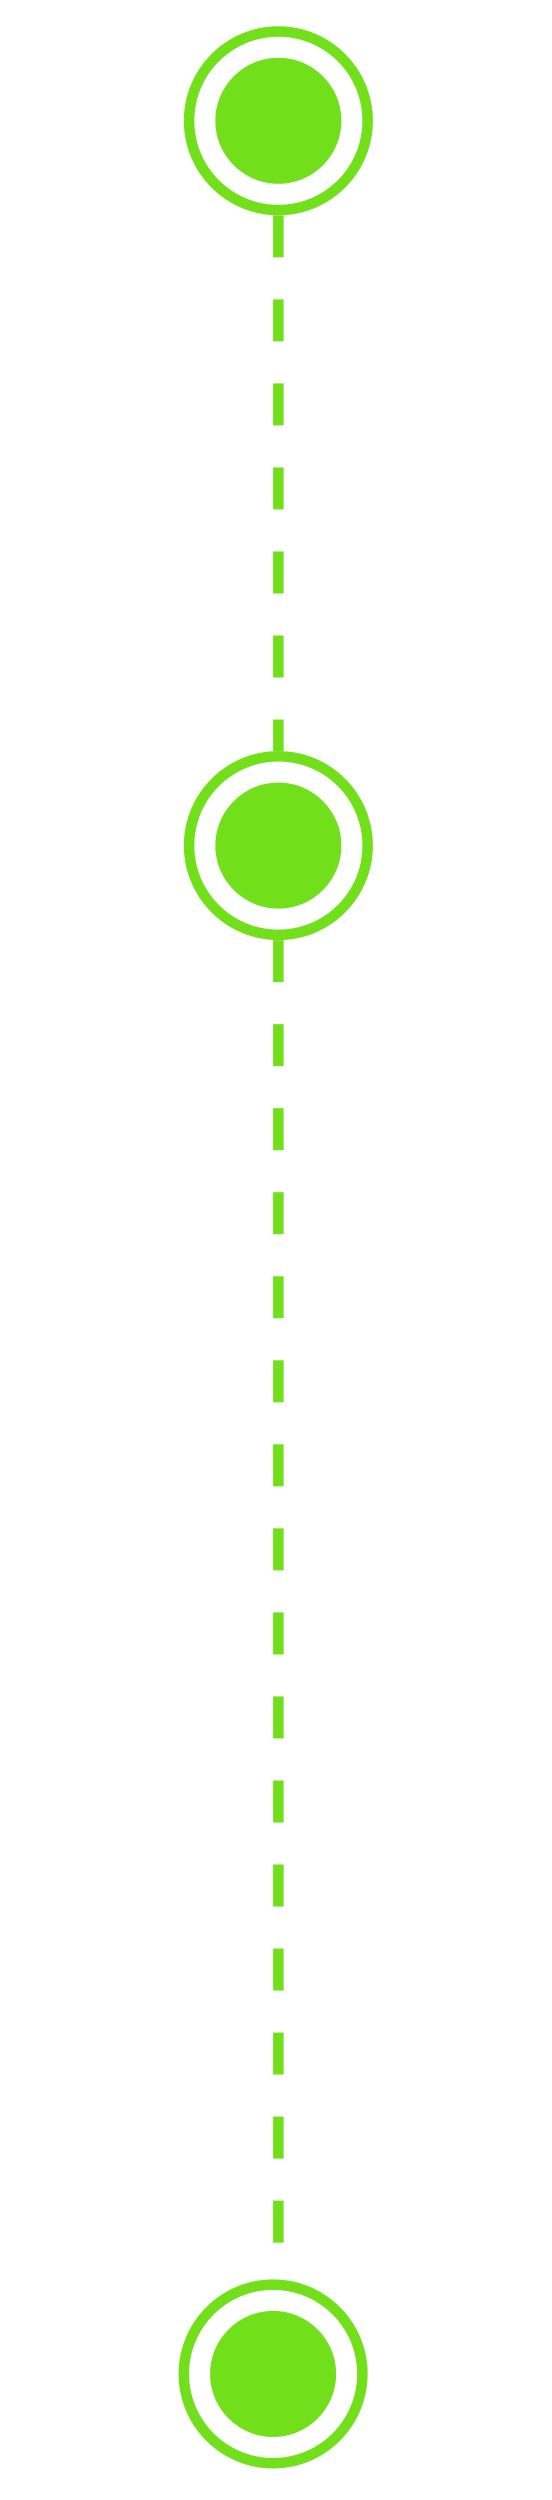
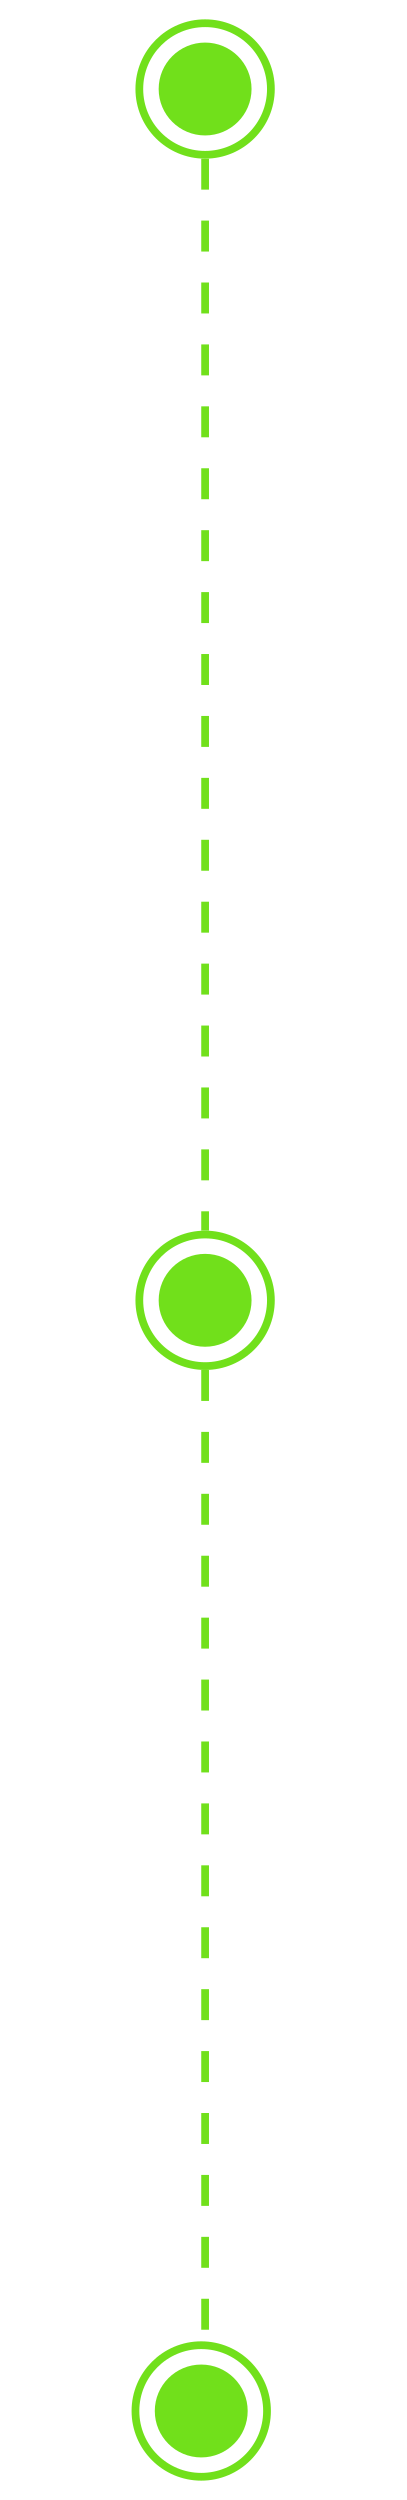
- <svg xmlns="http://www.w3.org/2000/svg" width="105" height="476" viewBox="0 0 105 476" fill="none">
-   <line x1="53" y1="41" x2="53" y2="143" stroke="#71E01B" stroke-width="2" stroke-dasharray="8 8" />
-   <line x1="53" y1="179" x2="53" y2="434" stroke="#71E01B" stroke-width="2" stroke-dasharray="8 8" />
+ <svg xmlns="http://www.w3.org/2000/svg" width="105" height="646" viewBox="0 0 105 646" fill="none">
+   <line x1="53" y1="41" x2="53" y2="318" stroke="#71E01B" stroke-width="2" stroke-dasharray="8 8" />
+   <line x1="53" y1="354" x2="53" y2="605" stroke="#71E01B" stroke-width="2" stroke-dasharray="8 8" />
  <rect x="36" y="6" width="34" height="34" rx="17" stroke="#71E01B" stroke-width="2" />
  <rect x="41" y="11" width="24" height="24" rx="12" fill="#71E01B" />
-   <rect x="36" y="144" width="34" height="34" rx="17" stroke="#71E01B" stroke-width="2" />
-   <rect x="41" y="149" width="24" height="24" rx="12" fill="#71E01B" />
-   <rect x="35" y="435" width="34" height="34" rx="17" stroke="#71E01B" stroke-width="2" />
-   <rect x="40" y="440" width="24" height="24" rx="12" fill="#71E01B" />
+   <rect x="36" y="319" width="34" height="34" rx="17" stroke="#71E01B" stroke-width="2" />
+   <rect x="41" y="324" width="24" height="24" rx="12" fill="#71E01B" />
+   <rect x="35" y="606" width="34" height="34" rx="17" stroke="#71E01B" stroke-width="2" />
+   <rect x="40" y="611" width="24" height="24" rx="12" fill="#71E01B" />
</svg>
